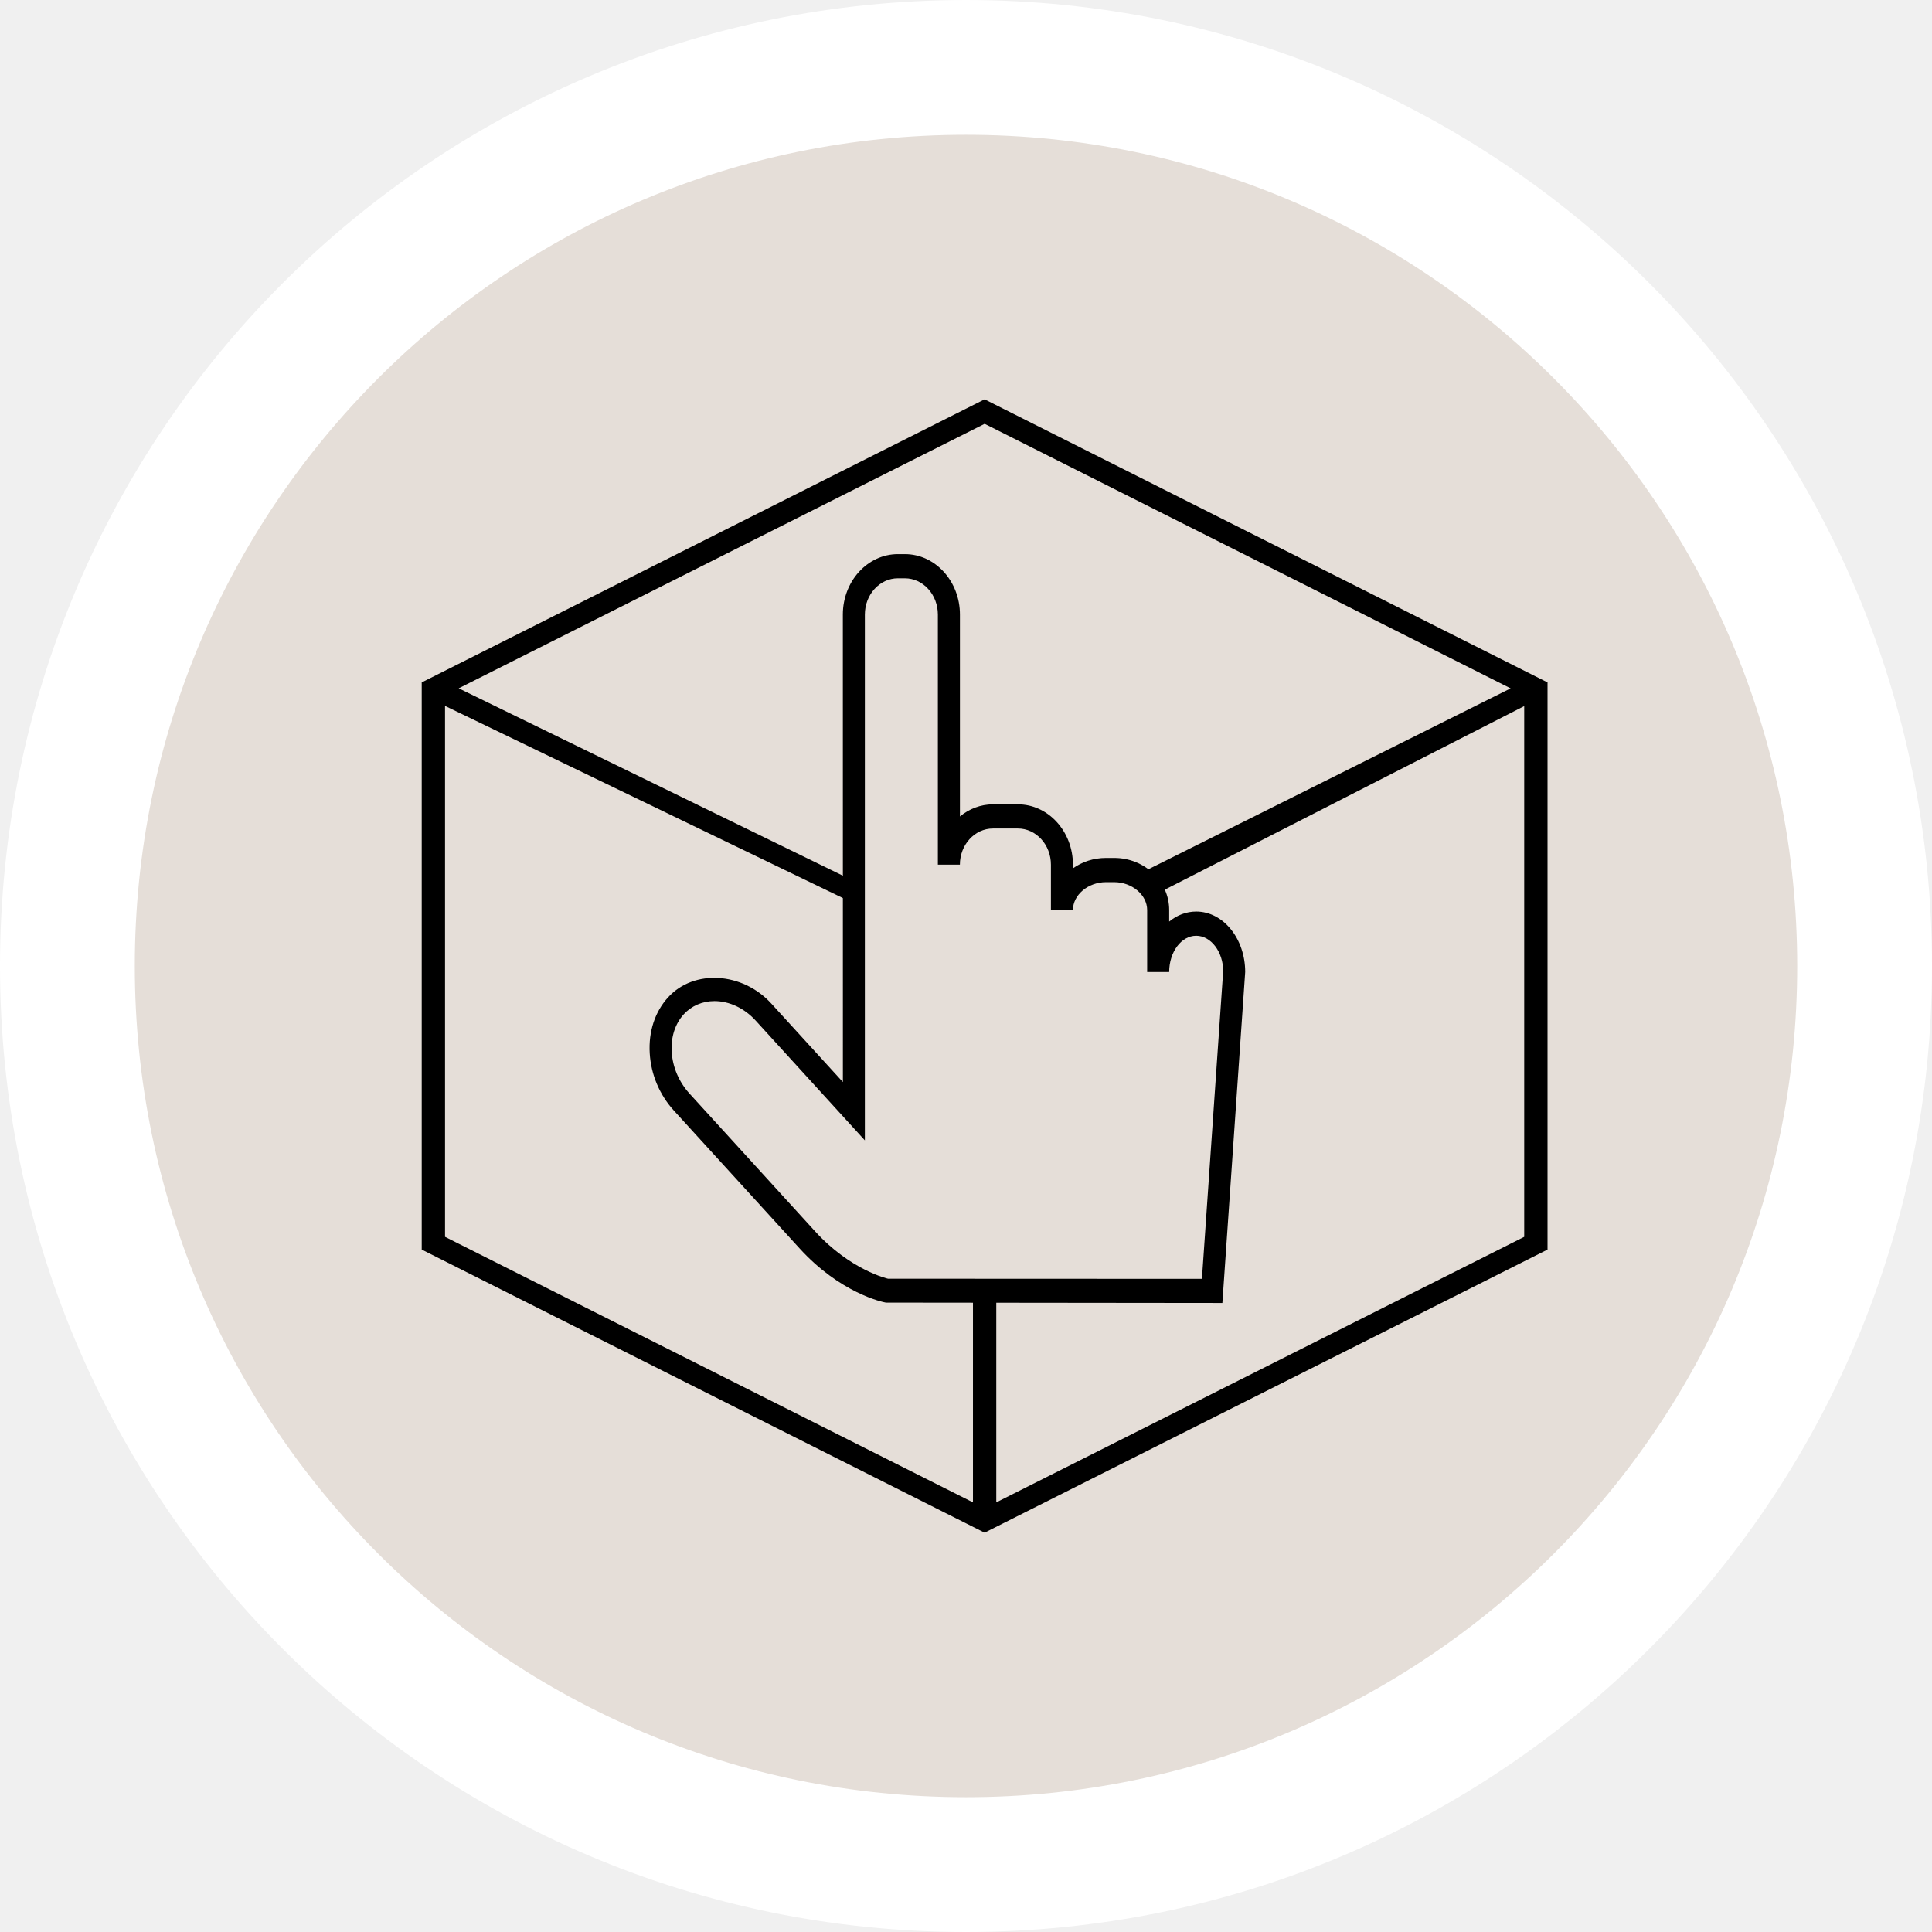
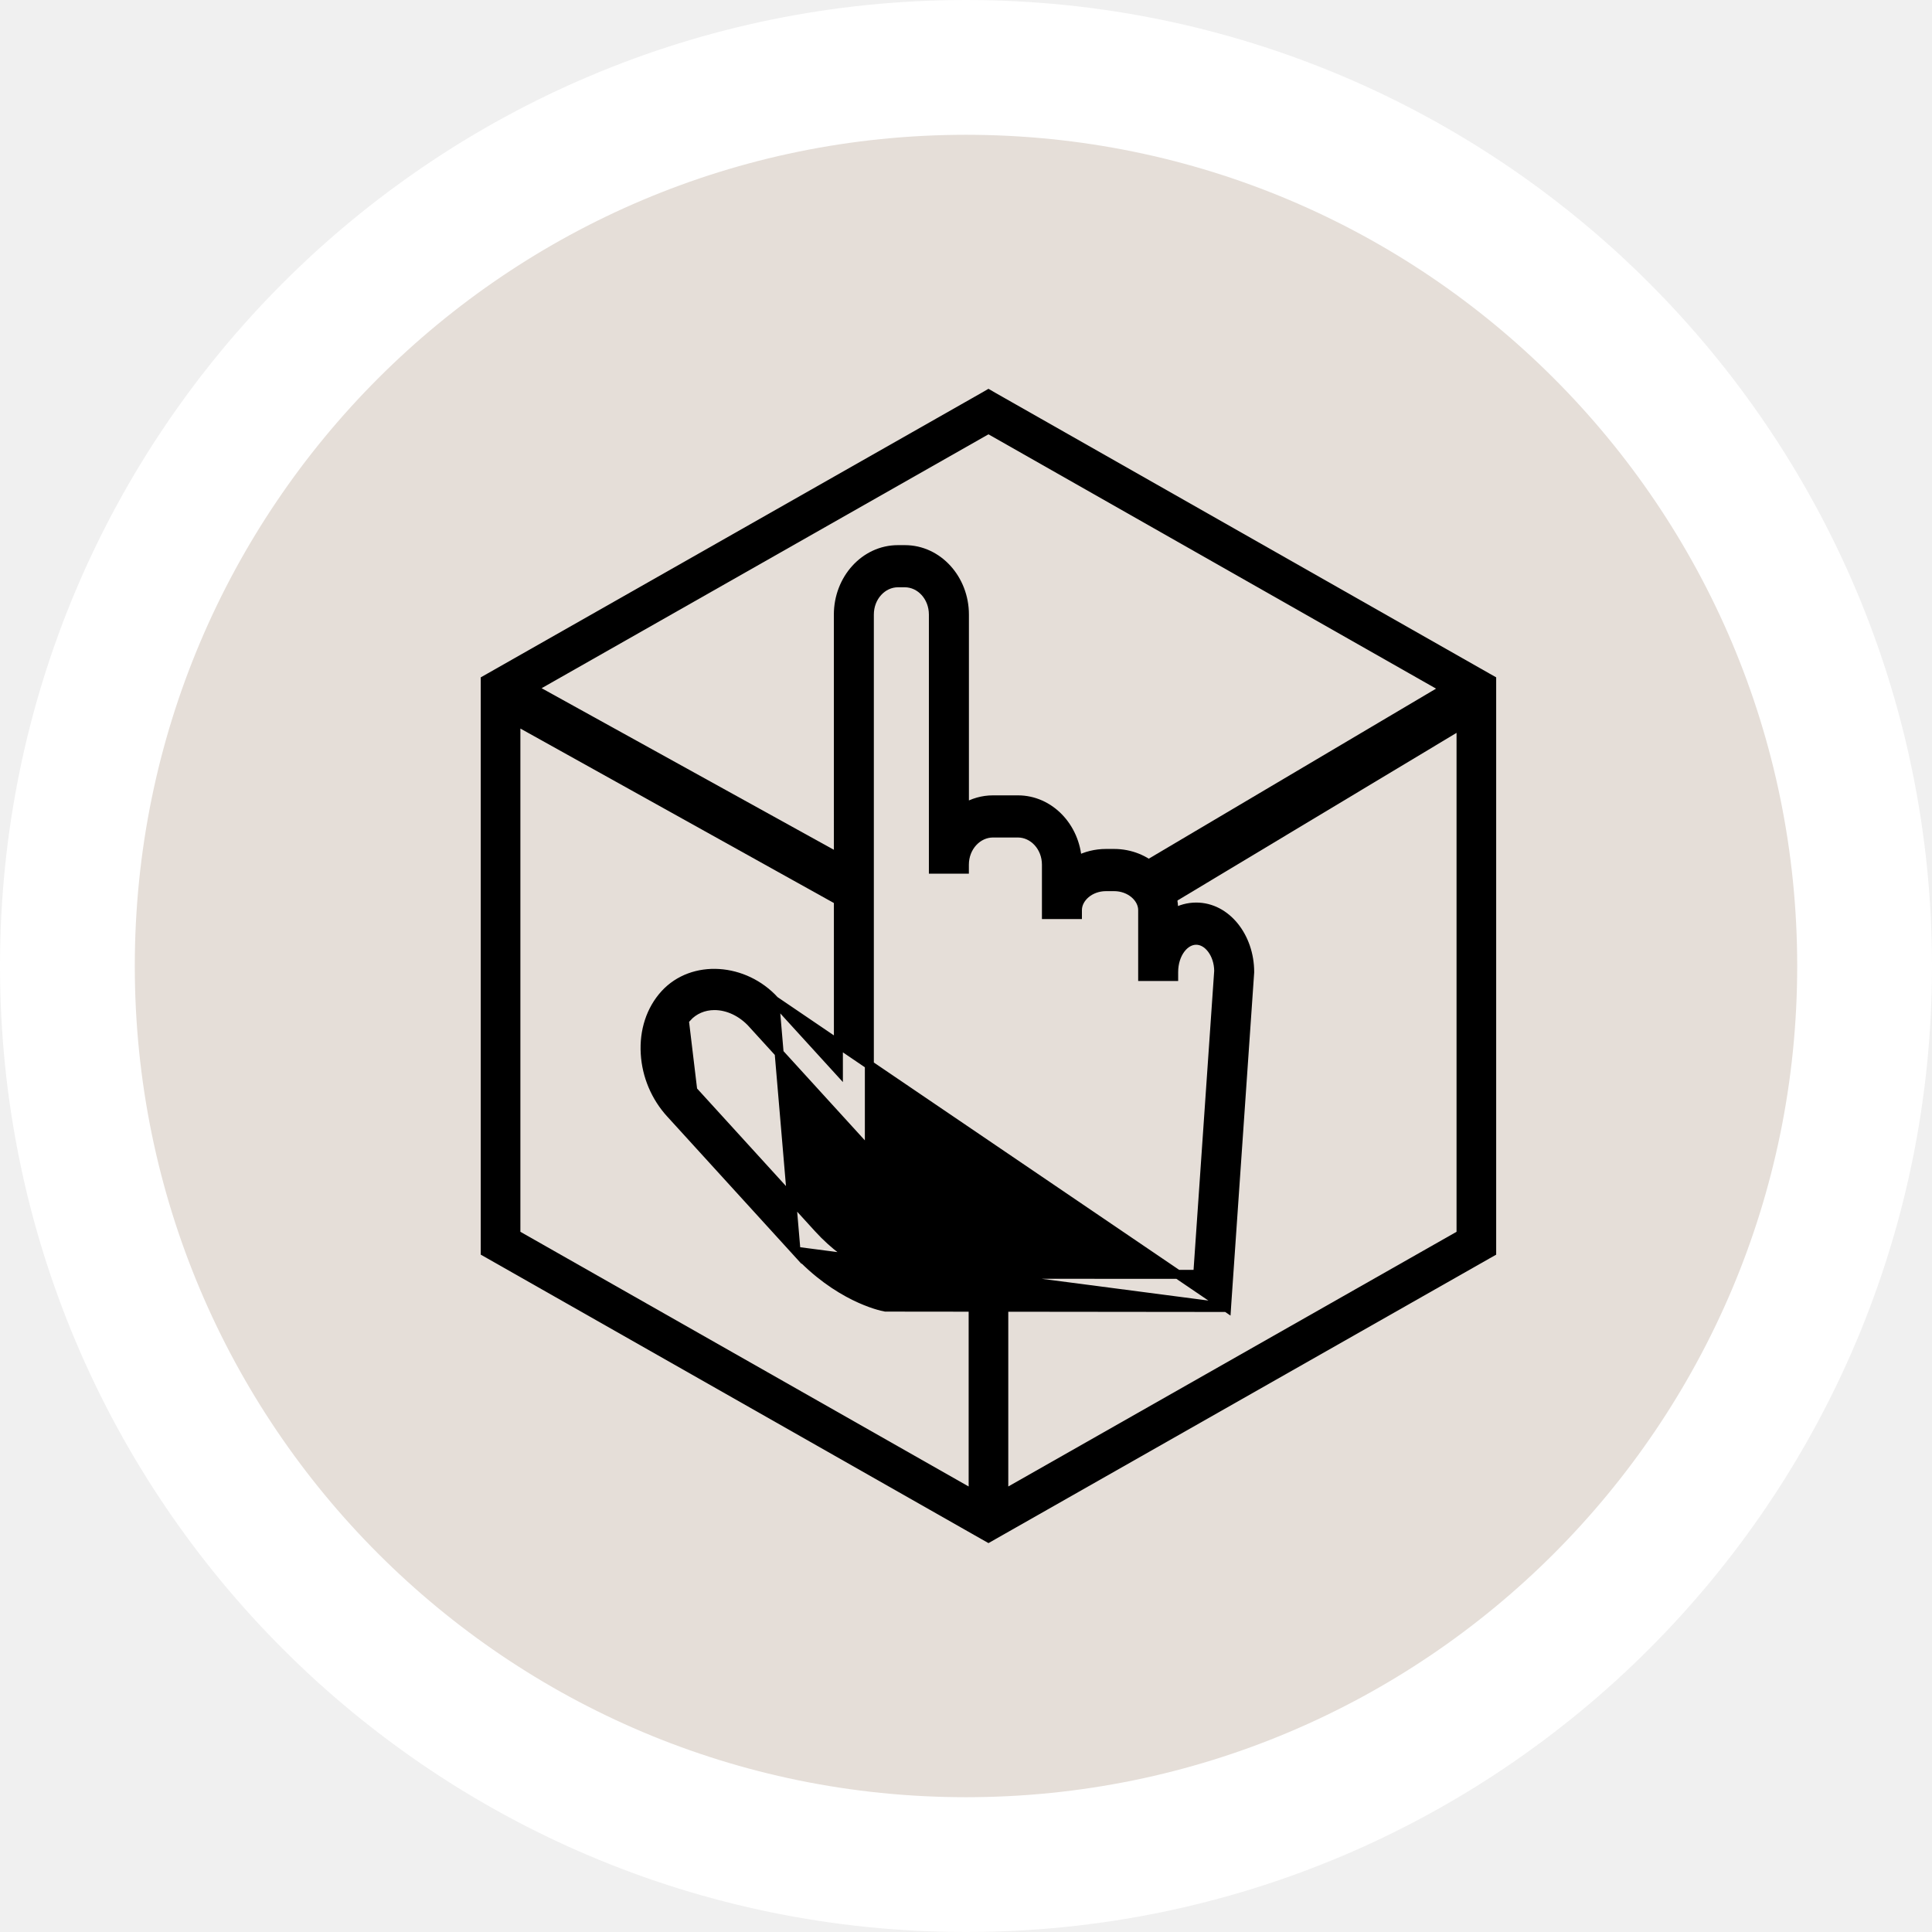
<svg xmlns="http://www.w3.org/2000/svg" width="43" height="43" viewBox="0 0 43 43" fill="none">
  <circle cx="21.5" cy="21.5" r="20" fill="#E5DED8" stroke="white" stroke-width="3" />
-   <path d="M27.206 29L19.717 28.992C19.631 28.979 18.693 28.773 17.791 27.78L14.998 24.717C14.68 24.368 14.489 23.916 14.461 23.445C14.431 22.962 14.577 22.517 14.87 22.197C15.446 21.566 16.528 21.634 17.168 22.337L18.76 24.083L18.759 13.678C18.759 12.936 19.309 12.333 19.985 12.333H20.14C20.815 12.333 21.365 12.936 21.365 13.678V18.172C21.57 18.003 21.825 17.902 22.101 17.902H22.655C23.331 17.902 23.88 18.505 23.88 19.246V19.327C24.085 19.181 24.34 19.095 24.616 19.095H24.797C25.473 19.095 26.022 19.614 26.022 20.253V20.511C26.195 20.37 26.401 20.288 26.624 20.288C27.225 20.288 27.714 20.891 27.714 21.633L27.206 29ZM15.901 22.281C15.634 22.281 15.39 22.386 15.216 22.577C15.025 22.788 14.93 23.083 14.95 23.411C14.97 23.751 15.111 24.08 15.345 24.338L18.137 27.401C18.927 28.27 19.755 28.458 19.764 28.46L26.751 28.463L27.224 21.614C27.224 21.189 26.954 20.827 26.623 20.827C26.291 20.827 26.022 21.189 26.022 21.634H25.532V20.255C25.532 19.918 25.195 19.634 24.797 19.634H24.616C24.217 19.634 23.88 19.918 23.88 20.255H23.39V19.245C23.39 18.801 23.06 18.44 22.655 18.44H22.1C21.694 18.44 21.364 18.801 21.364 19.245H20.874L20.874 13.678C20.874 13.233 20.545 12.871 20.139 12.871H19.984C19.579 12.871 19.249 13.233 19.249 13.678V25.381L16.821 22.717C16.569 22.439 16.233 22.281 15.901 22.281Z" fill="black" />
-   <path d="M21.914 9L9.486 15.25V27.75L21.914 34L34.343 27.75V15.25L21.914 9ZM21.879 33.662H21.95L21.914 33.68L21.879 33.662ZM34.024 27.59L22.074 33.6L22.074 29H21.755L21.755 33.6L9.805 27.59V15.552L18.847 19.919L18.847 19.644L9.984 15.321L21.915 9.321L33.845 15.321L25.643 19.417V19.833L34.024 15.552V27.59Z" fill="black" stroke="black" stroke-width="0.2" />
+   <path d="M27.299 29.1L27.206 29.1L19.716 29.092L19.709 29.092L19.702 29.09C19.598 29.075 18.638 28.86 17.717 27.848L27.299 29.1ZM27.299 29.1L27.305 29.007L27.814 21.64L27.814 21.64V21.633C27.814 20.857 27.299 20.188 26.624 20.188C26.444 20.188 26.274 20.236 26.122 20.322V20.253C26.122 19.554 25.523 18.995 24.797 18.995H24.616C24.385 18.995 24.167 19.051 23.977 19.151C23.933 18.407 23.364 17.802 22.655 17.802H22.101C21.87 17.802 21.653 17.867 21.465 17.979V13.678C21.465 12.89 20.879 12.233 20.14 12.233H19.985C19.245 12.233 18.659 12.89 18.659 13.678L18.66 23.825L17.242 22.27L27.299 29.1ZM14.361 23.451C14.39 23.945 14.591 24.419 14.925 24.784L17.717 27.848L17.242 22.27C16.57 21.532 15.42 21.447 14.796 22.129L14.796 22.129C14.483 22.473 14.33 22.944 14.361 23.451ZM14.361 23.451C14.361 23.451 14.361 23.451 14.361 23.451L14.461 23.445L14.361 23.451C14.361 23.451 14.361 23.451 14.361 23.451ZM15.216 22.577L15.29 22.644C15.12 22.832 15.031 23.099 15.05 23.405C15.069 23.722 15.2 24.029 15.419 24.27L15.216 22.577ZM15.216 22.577L15.29 22.644C15.445 22.475 15.661 22.381 15.901 22.381C16.202 22.381 16.511 22.525 16.747 22.784L16.747 22.785L19.175 25.448L19.349 25.639V25.381V13.678C19.349 13.279 19.643 12.971 19.984 12.971H20.139C20.481 12.971 20.774 13.279 20.774 13.678L20.774 19.245L20.774 19.345H20.874H21.364H21.464V19.245C21.464 18.848 21.758 18.54 22.1 18.54H22.655C22.997 18.54 23.29 18.848 23.29 19.245V20.255V20.355H23.39H23.88H23.98V20.255C23.98 19.988 24.255 19.734 24.616 19.734H24.797C25.156 19.734 25.432 19.988 25.432 20.255V21.634V21.734H25.532H26.022H26.122V21.634C26.122 21.431 26.183 21.251 26.278 21.123C26.373 20.996 26.496 20.927 26.623 20.927C26.75 20.927 26.873 20.996 26.968 21.122C27.062 21.246 27.123 21.42 27.124 21.61L26.658 28.363L19.775 28.36C19.695 28.339 18.938 28.133 18.211 27.334L18.211 27.334L15.419 24.27L15.345 24.338C15.111 24.08 14.97 23.751 14.95 23.411C14.93 23.083 15.025 22.788 15.216 22.577Z" fill="black" stroke="black" stroke-width="0.2" />
+   <path d="M22.074 8.87L22 8.827L21.926 8.87L10.926 15.12L10.85 15.163V15.25V27.75V27.837L10.926 27.88L21.926 34.13L22 34.172L22.074 34.13L33.074 27.88L33.15 27.837V27.75V15.25V15.163L33.074 15.12L22.074 8.87ZM11.432 27.503V15.96L18.927 20.131L19.15 20.255V20V19.5V19.412L19.073 19.369L11.748 15.319L22 9.494L32.261 15.324L25.424 19.371L25.291 19.45L25.373 19.58L25.655 20.028L25.733 20.152L25.859 20.076L32.568 16.046V27.503L22.291 33.342V29V28.85H22.141H21.859H21.709V29V33.342L11.432 27.503Z" fill="black" stroke="black" stroke-width="0.3" />
</svg>
